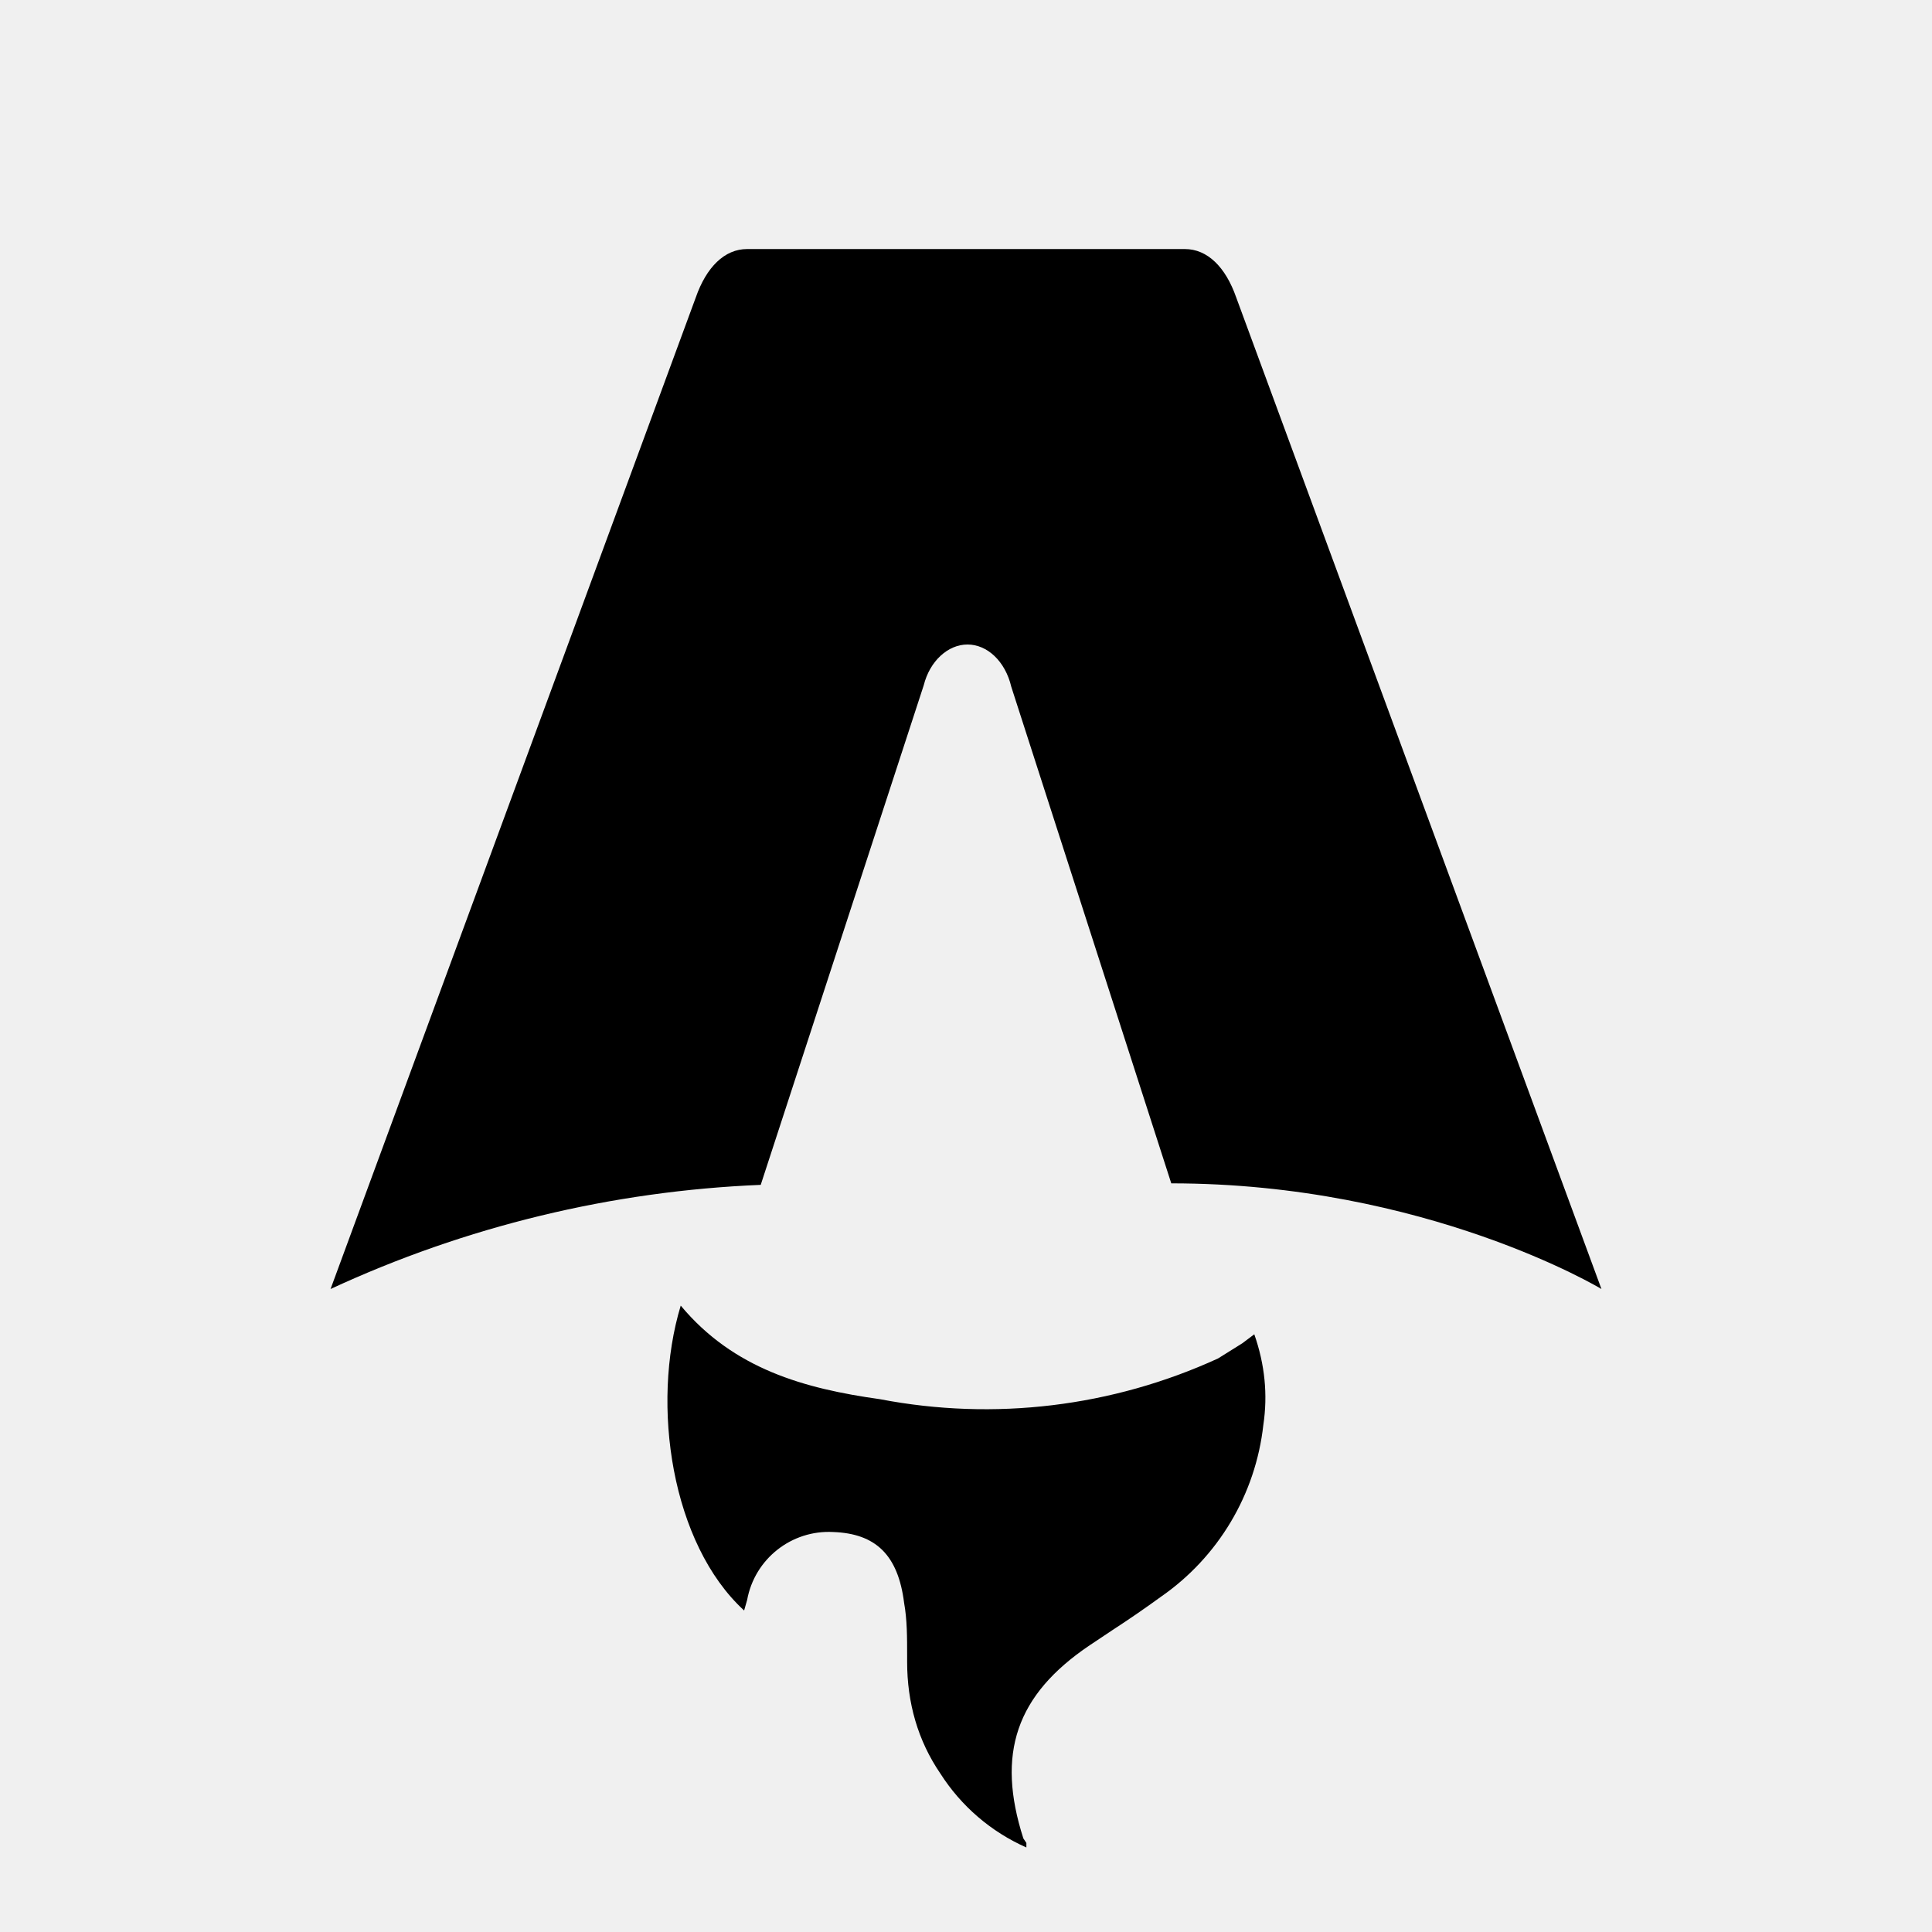
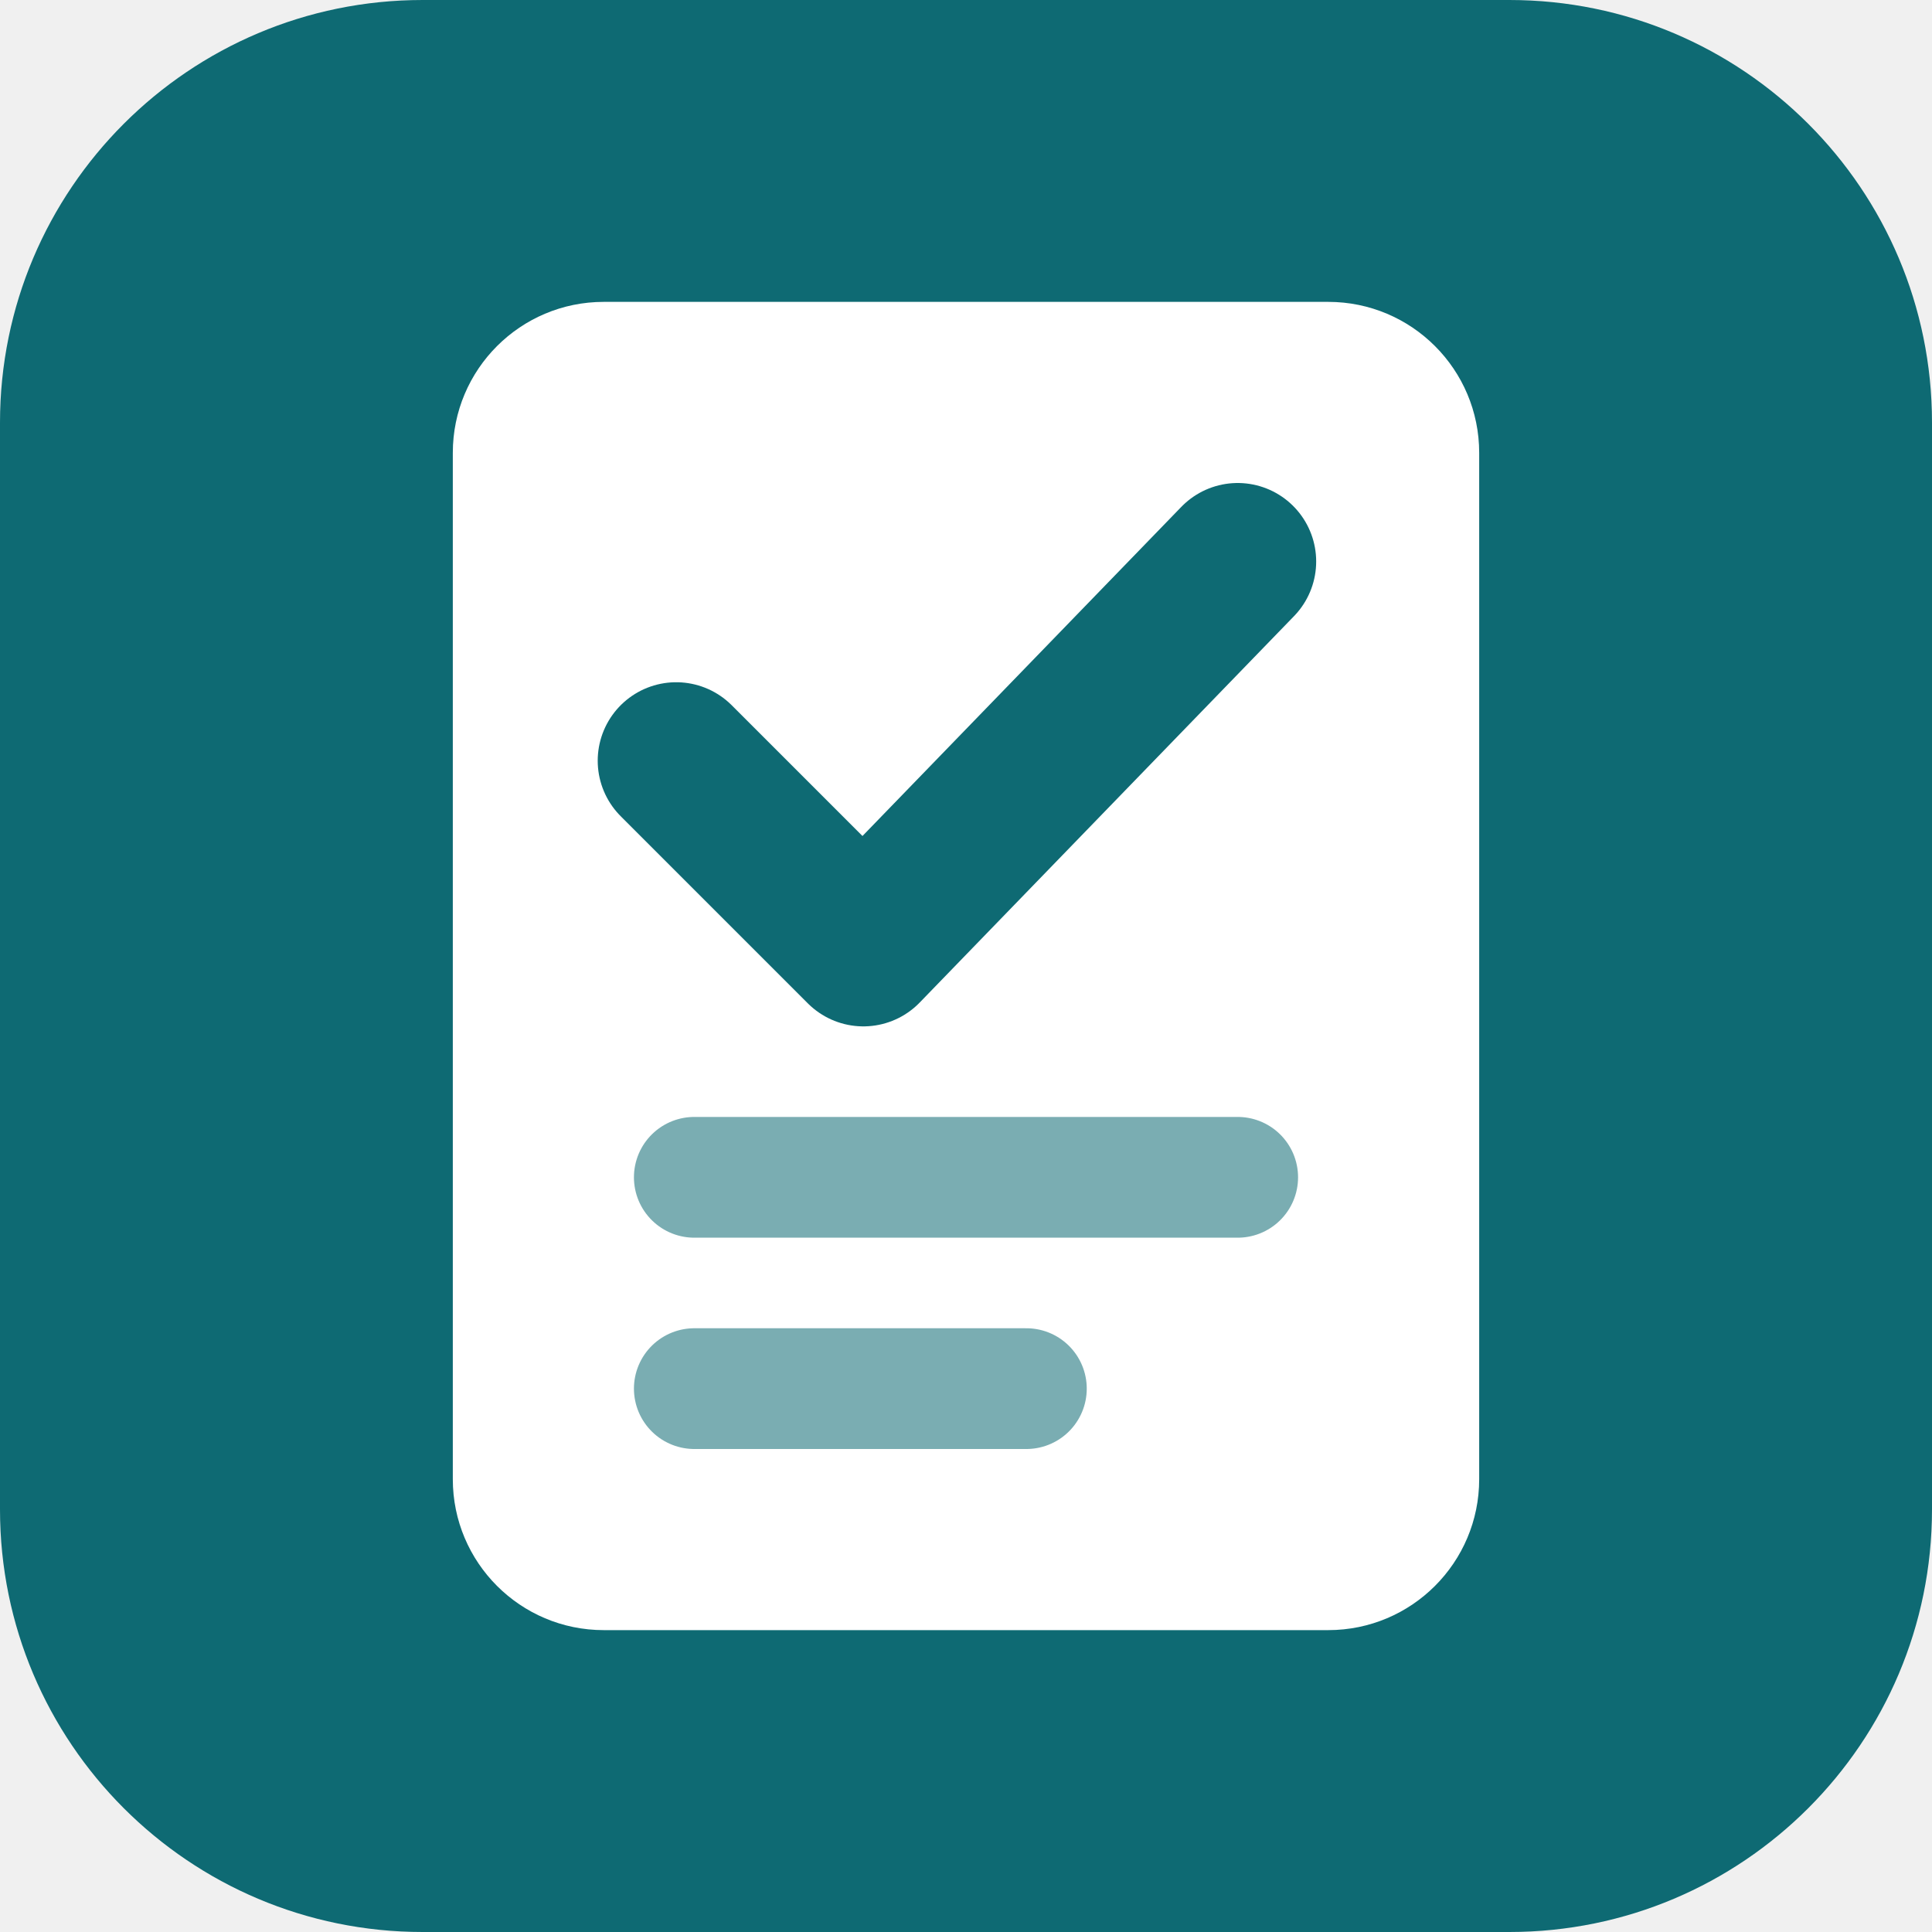
- <svg xmlns="http://www.w3.org/2000/svg" fill="none" viewBox="0 0 128 128">
-   <path d="M50.4 78.5a75.1 75.1 0 0 0-28.5 6.9l24.2-65.7c.7-2 1.9-3.2 3.4-3.2h29c1.5 0 2.7 1.2 3.4 3.2l24.2 65.7s-11.6-7-28.5-7L67 45.5c-.4-1.7-1.6-2.8-2.9-2.8-1.3 0-2.5 1.1-2.9 2.7L50.4 78.5Zm-1.1 28.2Zm-4.2-20.2c-2 6.6-.6 15.8 4.2 20.2a17.5 17.5 0 0 1 .2-.7 5.5 5.5 0 0 1 5.7-4.5c2.8.1 4.3 1.5 4.7 4.7.2 1.1.2 2.3.2 3.5v.4c0 2.7.7 5.2 2.2 7.4a13 13 0 0 0 5.7 4.9v-.3l-.2-.3c-1.8-5.6-.5-9.5 4.4-12.8l1.5-1a73 73 0 0 0 3.2-2.2 16 16 0 0 0 6.8-11.4c.3-2 .1-4-.6-6l-.8.6-1.6 1a37 37 0 0 1-22.4 2.7c-5-.7-9.7-2-13.2-6.2Z" />
-   <style>
-         path { fill: #000; }
-         @media (prefers-color-scheme: dark) {
-             path { fill: #FFF; }
-         }
-     </style>
+ <svg xmlns="http://www.w3.org/2000/svg" viewBox="0 0 32 32">
+   <rect width="32" height="32" rx="7" fill="#0e6a73" />
+   <rect x="7.5" y="5" width="17" height="22" rx="2.5" fill="#fff" />
+   <path d="M11.2 12.6l3.1 3.1 6.2-6.4" fill="none" stroke="#0e6a73" stroke-width="2.6" stroke-linecap="round" stroke-linejoin="round" />
+   <path d="M11.5 19.5h9M11.5 23h5.5" fill="none" stroke="#0e6a73" stroke-opacity=".55" stroke-width="2" stroke-linecap="round" />
</svg>
